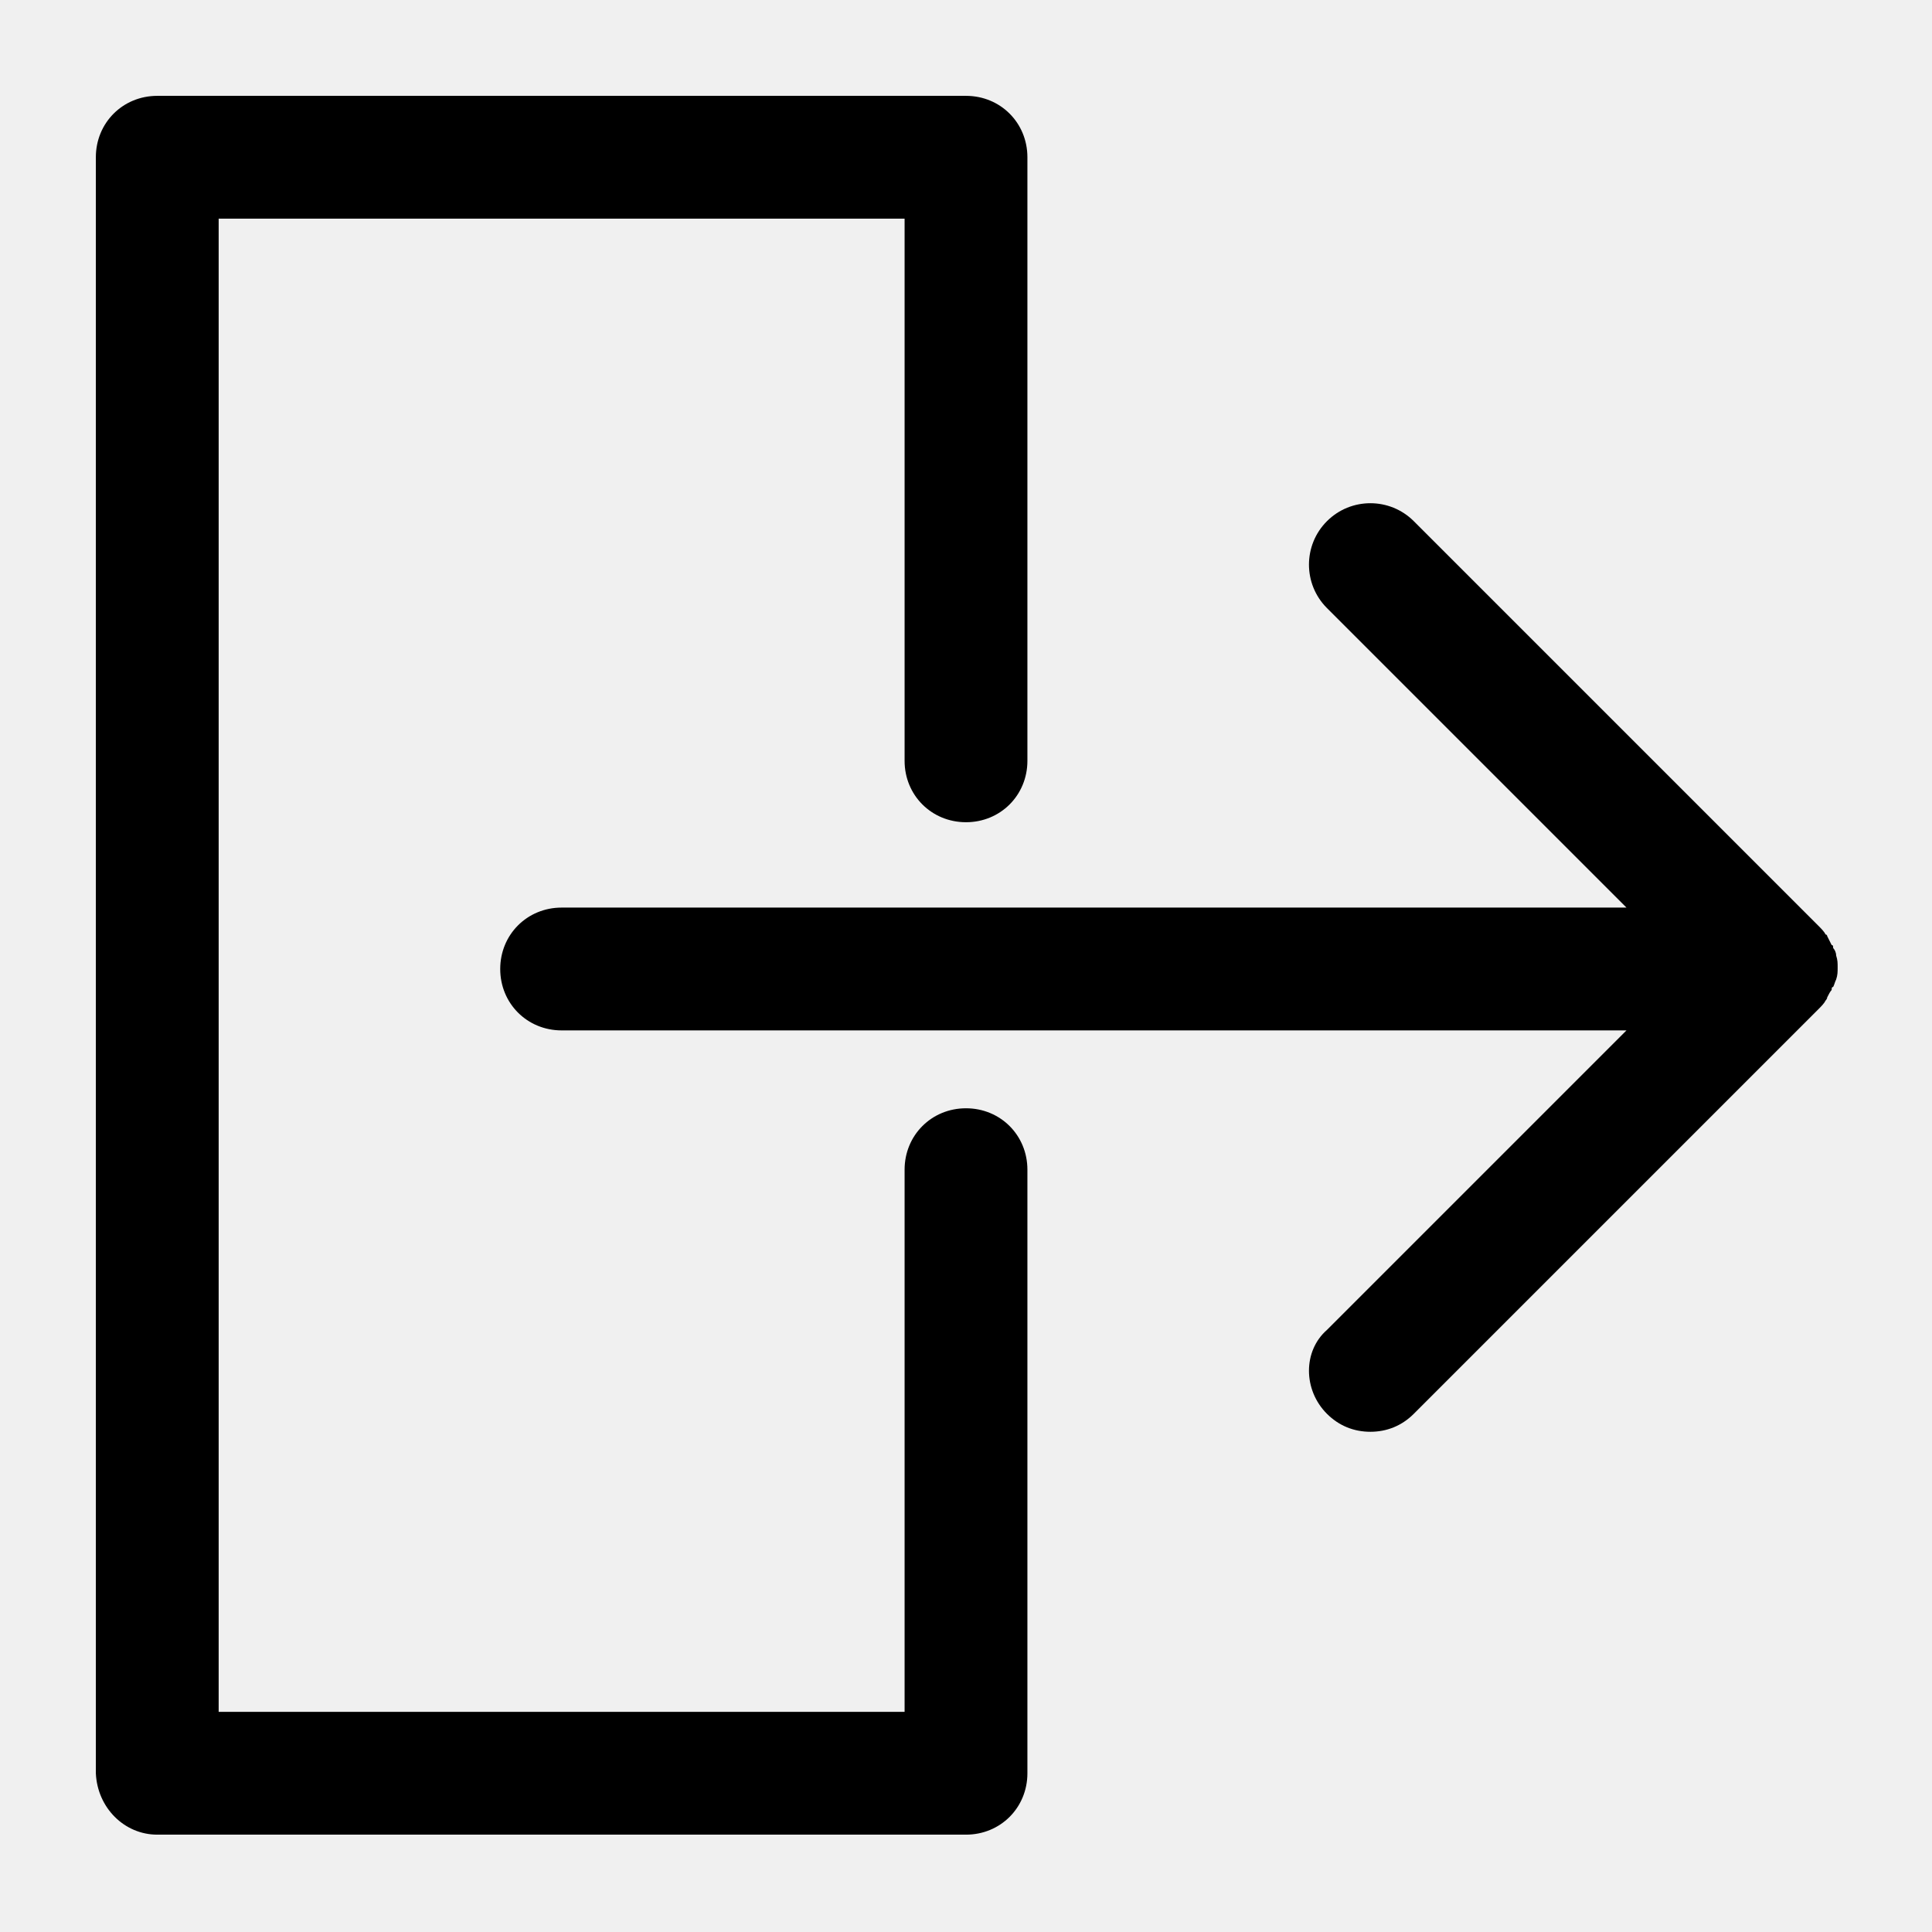
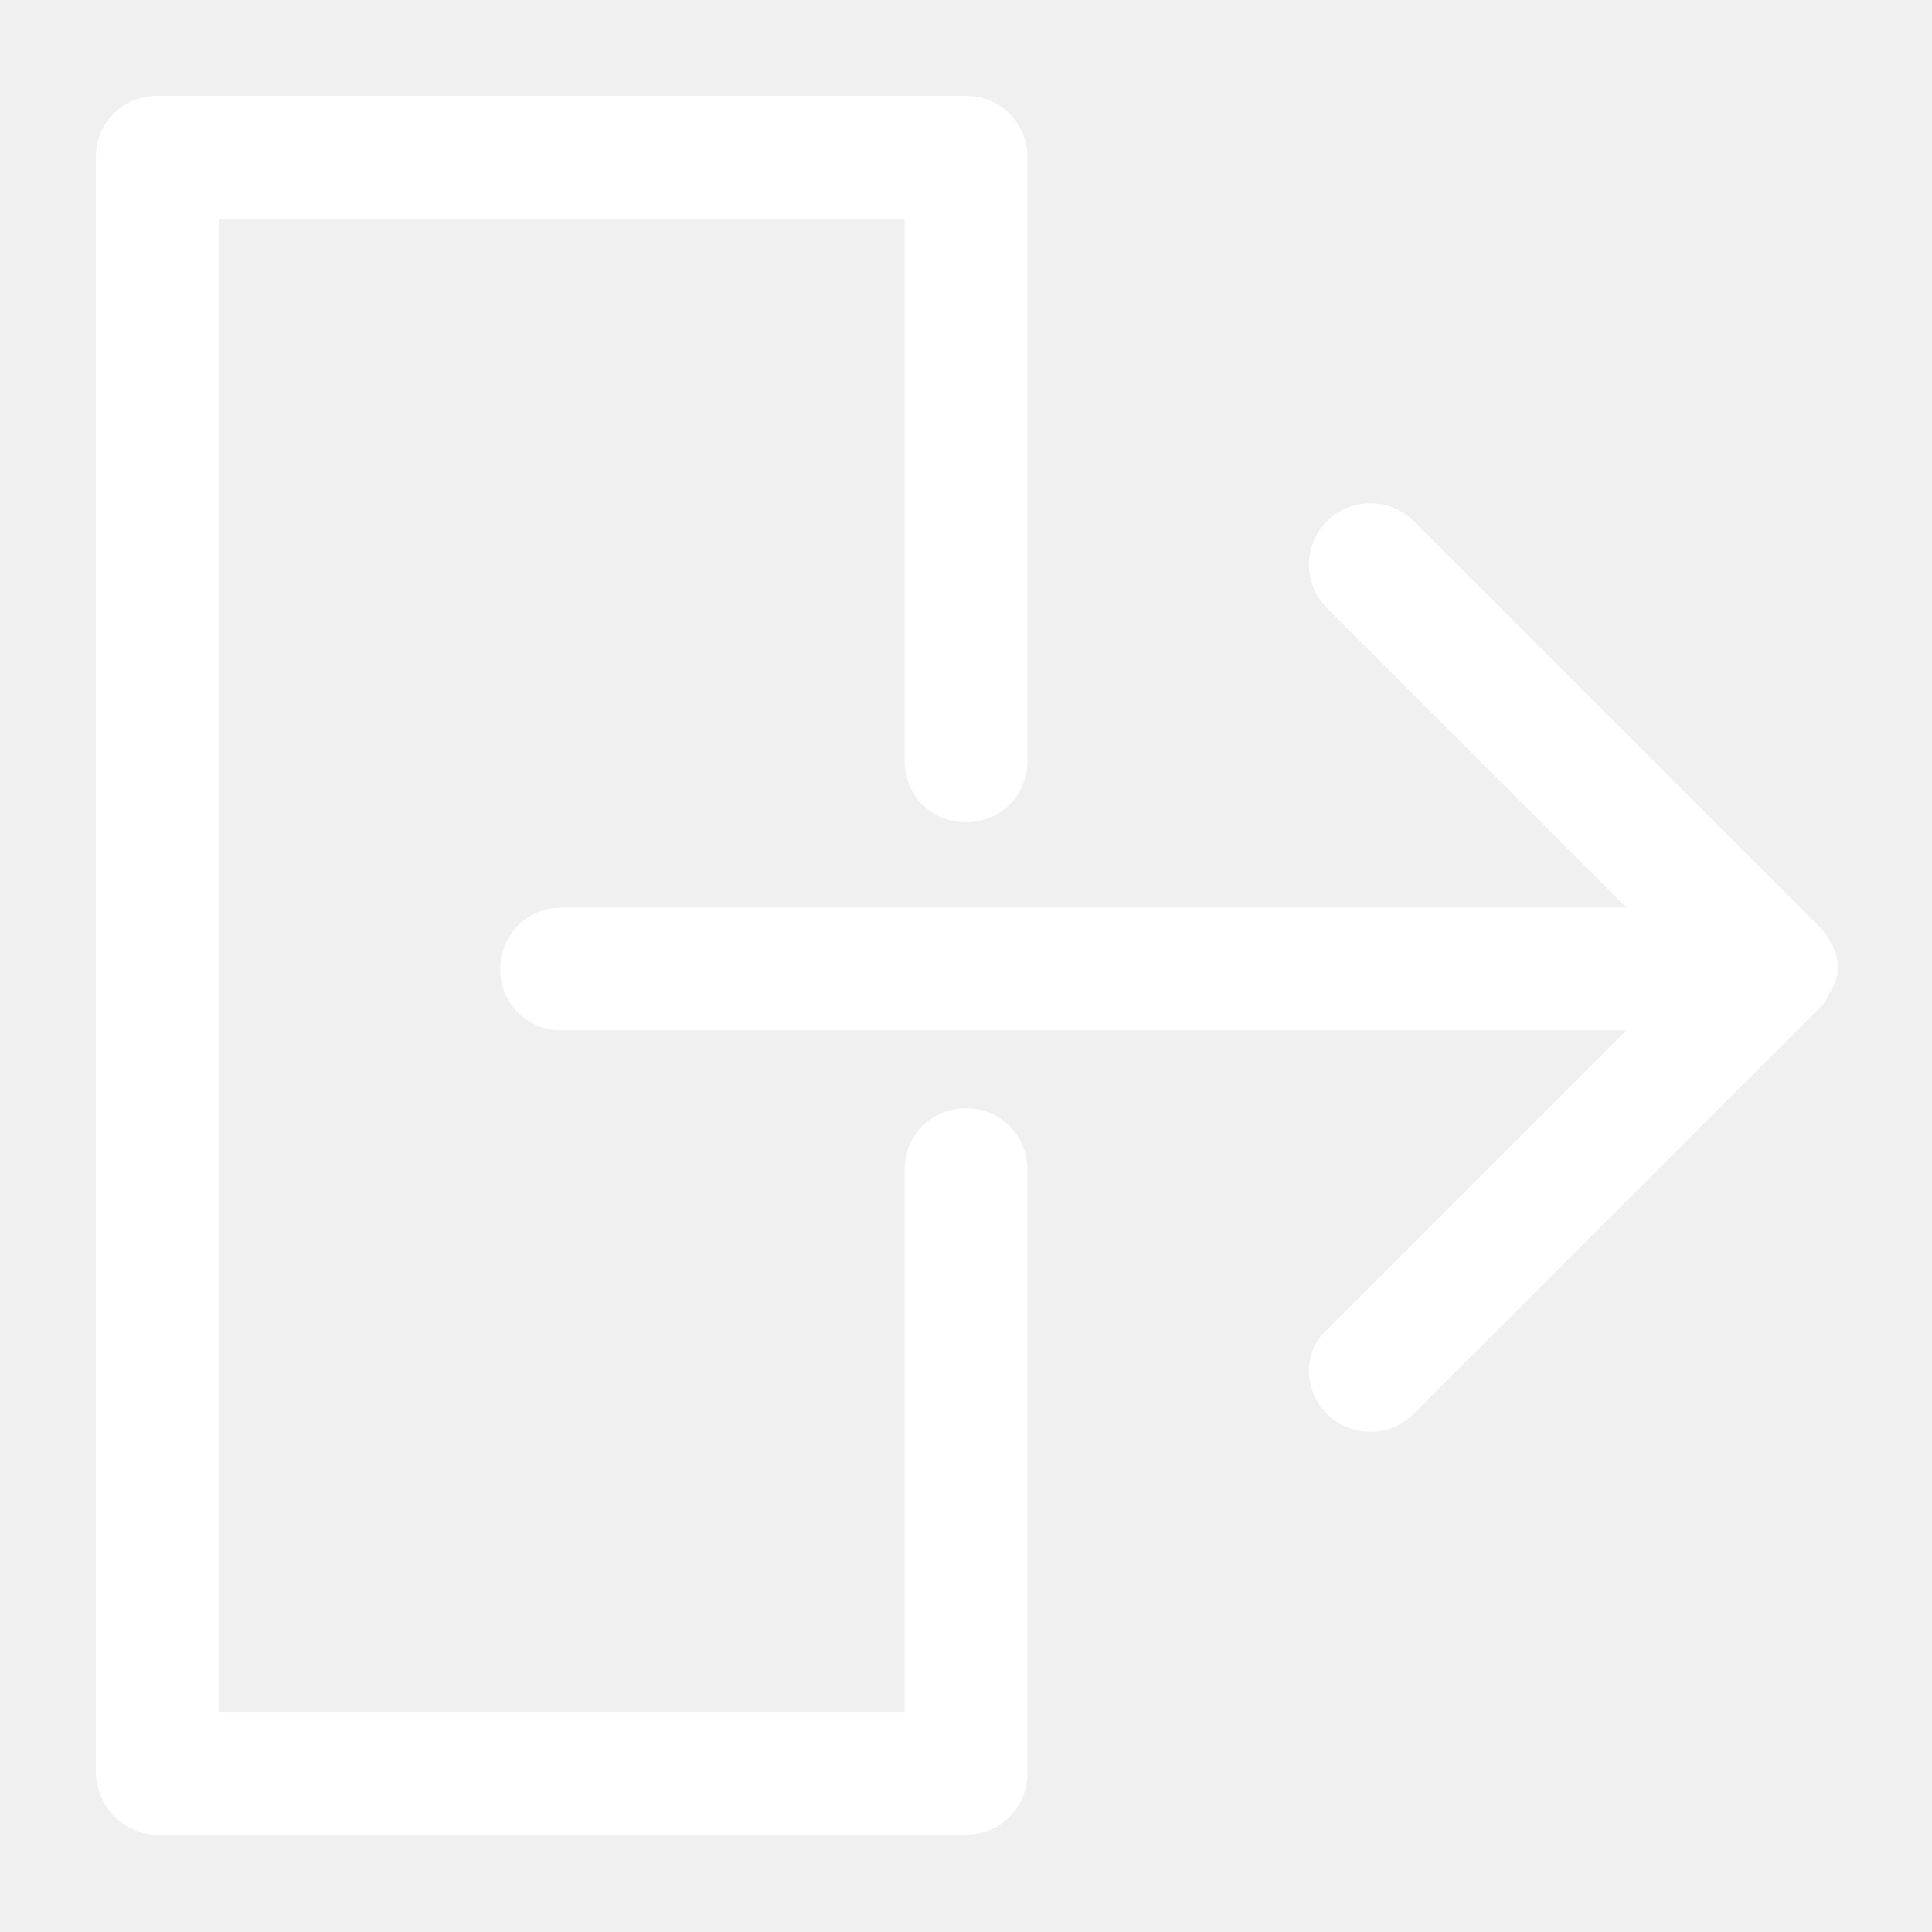
<svg xmlns="http://www.w3.org/2000/svg" version="1.1" viewBox="0 0 129 129" enable-background="new 0 0 129 129">
  <g>
    <g>
-       <path d="m88.6,94.4c0.8,0.8 1.8,1.2 2.9,1.2s2.1-0.4 2.9-1.2l27-27c0.2-0.2 0.4-0.4 0.5-0.6 0,0 0.1-0.1 0.1-0.2 0.1-0.2 0.2-0.4 0.3-0.5 0-0.1 0-0.2 0.1-0.2 0.1-0.2 0.1-0.3 0.2-0.5 0.1-0.3 0.1-0.5 0.1-0.8 0-0.3 0-0.5-0.1-0.8 0-0.2-0.1-0.4-0.2-0.5 0-0.1 0-0.2-0.1-0.2-0.1-0.2-0.2-0.4-0.3-0.6 0,0 0-0.1-0.1-0.1-0.1-0.2-0.3-0.4-0.5-0.6l-27-27c-1.6-1.6-4.2-1.6-5.8,0-1.6,1.6-1.6,4.2 0,5.8l20,20h-71.1c-2.3,0-4.1,1.8-4.1,4.1 0,2.3 1.8,4.1 4.1,4.1h71.1l-20,20c-1.6,1.4-1.6,4 0,5.6z" />
-       <path d="m10.5,122.5h54c2.3,0 4.1-1.8 4.1-4.1v-40.3c0-2.3-1.8-4.1-4.1-4.1s-4.1,1.8-4.1,4.1v36.2h-45.8v-99.7h45.8v36.2c0,2.3 1.8,4.1 4.1,4.1s4.1-1.8 4.1-4.1v-40.3c0-2.3-1.8-4.1-4.1-4.1h-54c-2.3,0-4.1,1.8-4.1,4.1v107.9c0.1,2.3 1.9,4.1 4.1,4.1z" />
+       <path fill="white" d="m88.6,94.4c0.8,0.8 1.8,1.2 2.9,1.2s2.1-0.4 2.9-1.2l27-27c0.2-0.2 0.4-0.4 0.5-0.6 0,0 0.1-0.1 0.1-0.2 0.1-0.2 0.2-0.4 0.3-0.5 0-0.1 0-0.2 0.1-0.2 0.1-0.2 0.1-0.3 0.2-0.5 0.1-0.3 0.1-0.5 0.1-0.8 0-0.3 0-0.5-0.1-0.8 0-0.2-0.1-0.4-0.2-0.5 0-0.1 0-0.2-0.1-0.2-0.1-0.2-0.2-0.4-0.3-0.6 0,0 0-0.1-0.1-0.1-0.1-0.2-0.3-0.4-0.5-0.6l-27-27c-1.6-1.6-4.2-1.6-5.8,0-1.6,1.6-1.6,4.2 0,5.8l20,20h-71.1c-2.3,0-4.1,1.8-4.1,4.1 0,2.3 1.8,4.1 4.1,4.1h71.1l-20,20c-1.6,1.4-1.6,4 0,5.6z" />
+       <path fill="white" d="m10.5,122.5h54c2.3,0 4.1-1.8 4.1-4.1v-40.3c0-2.3-1.8-4.1-4.1-4.1s-4.1,1.8-4.1,4.1v36.2h-45.8v-99.7h45.8v36.2c0,2.3 1.8,4.1 4.1,4.1s4.1-1.8 4.1-4.1v-40.3c0-2.3-1.8-4.1-4.1-4.1h-54c-2.3,0-4.1,1.8-4.1,4.1v107.9c0.1,2.3 1.9,4.1 4.1,4.1z" />
    </g>
  </g>
</svg>
